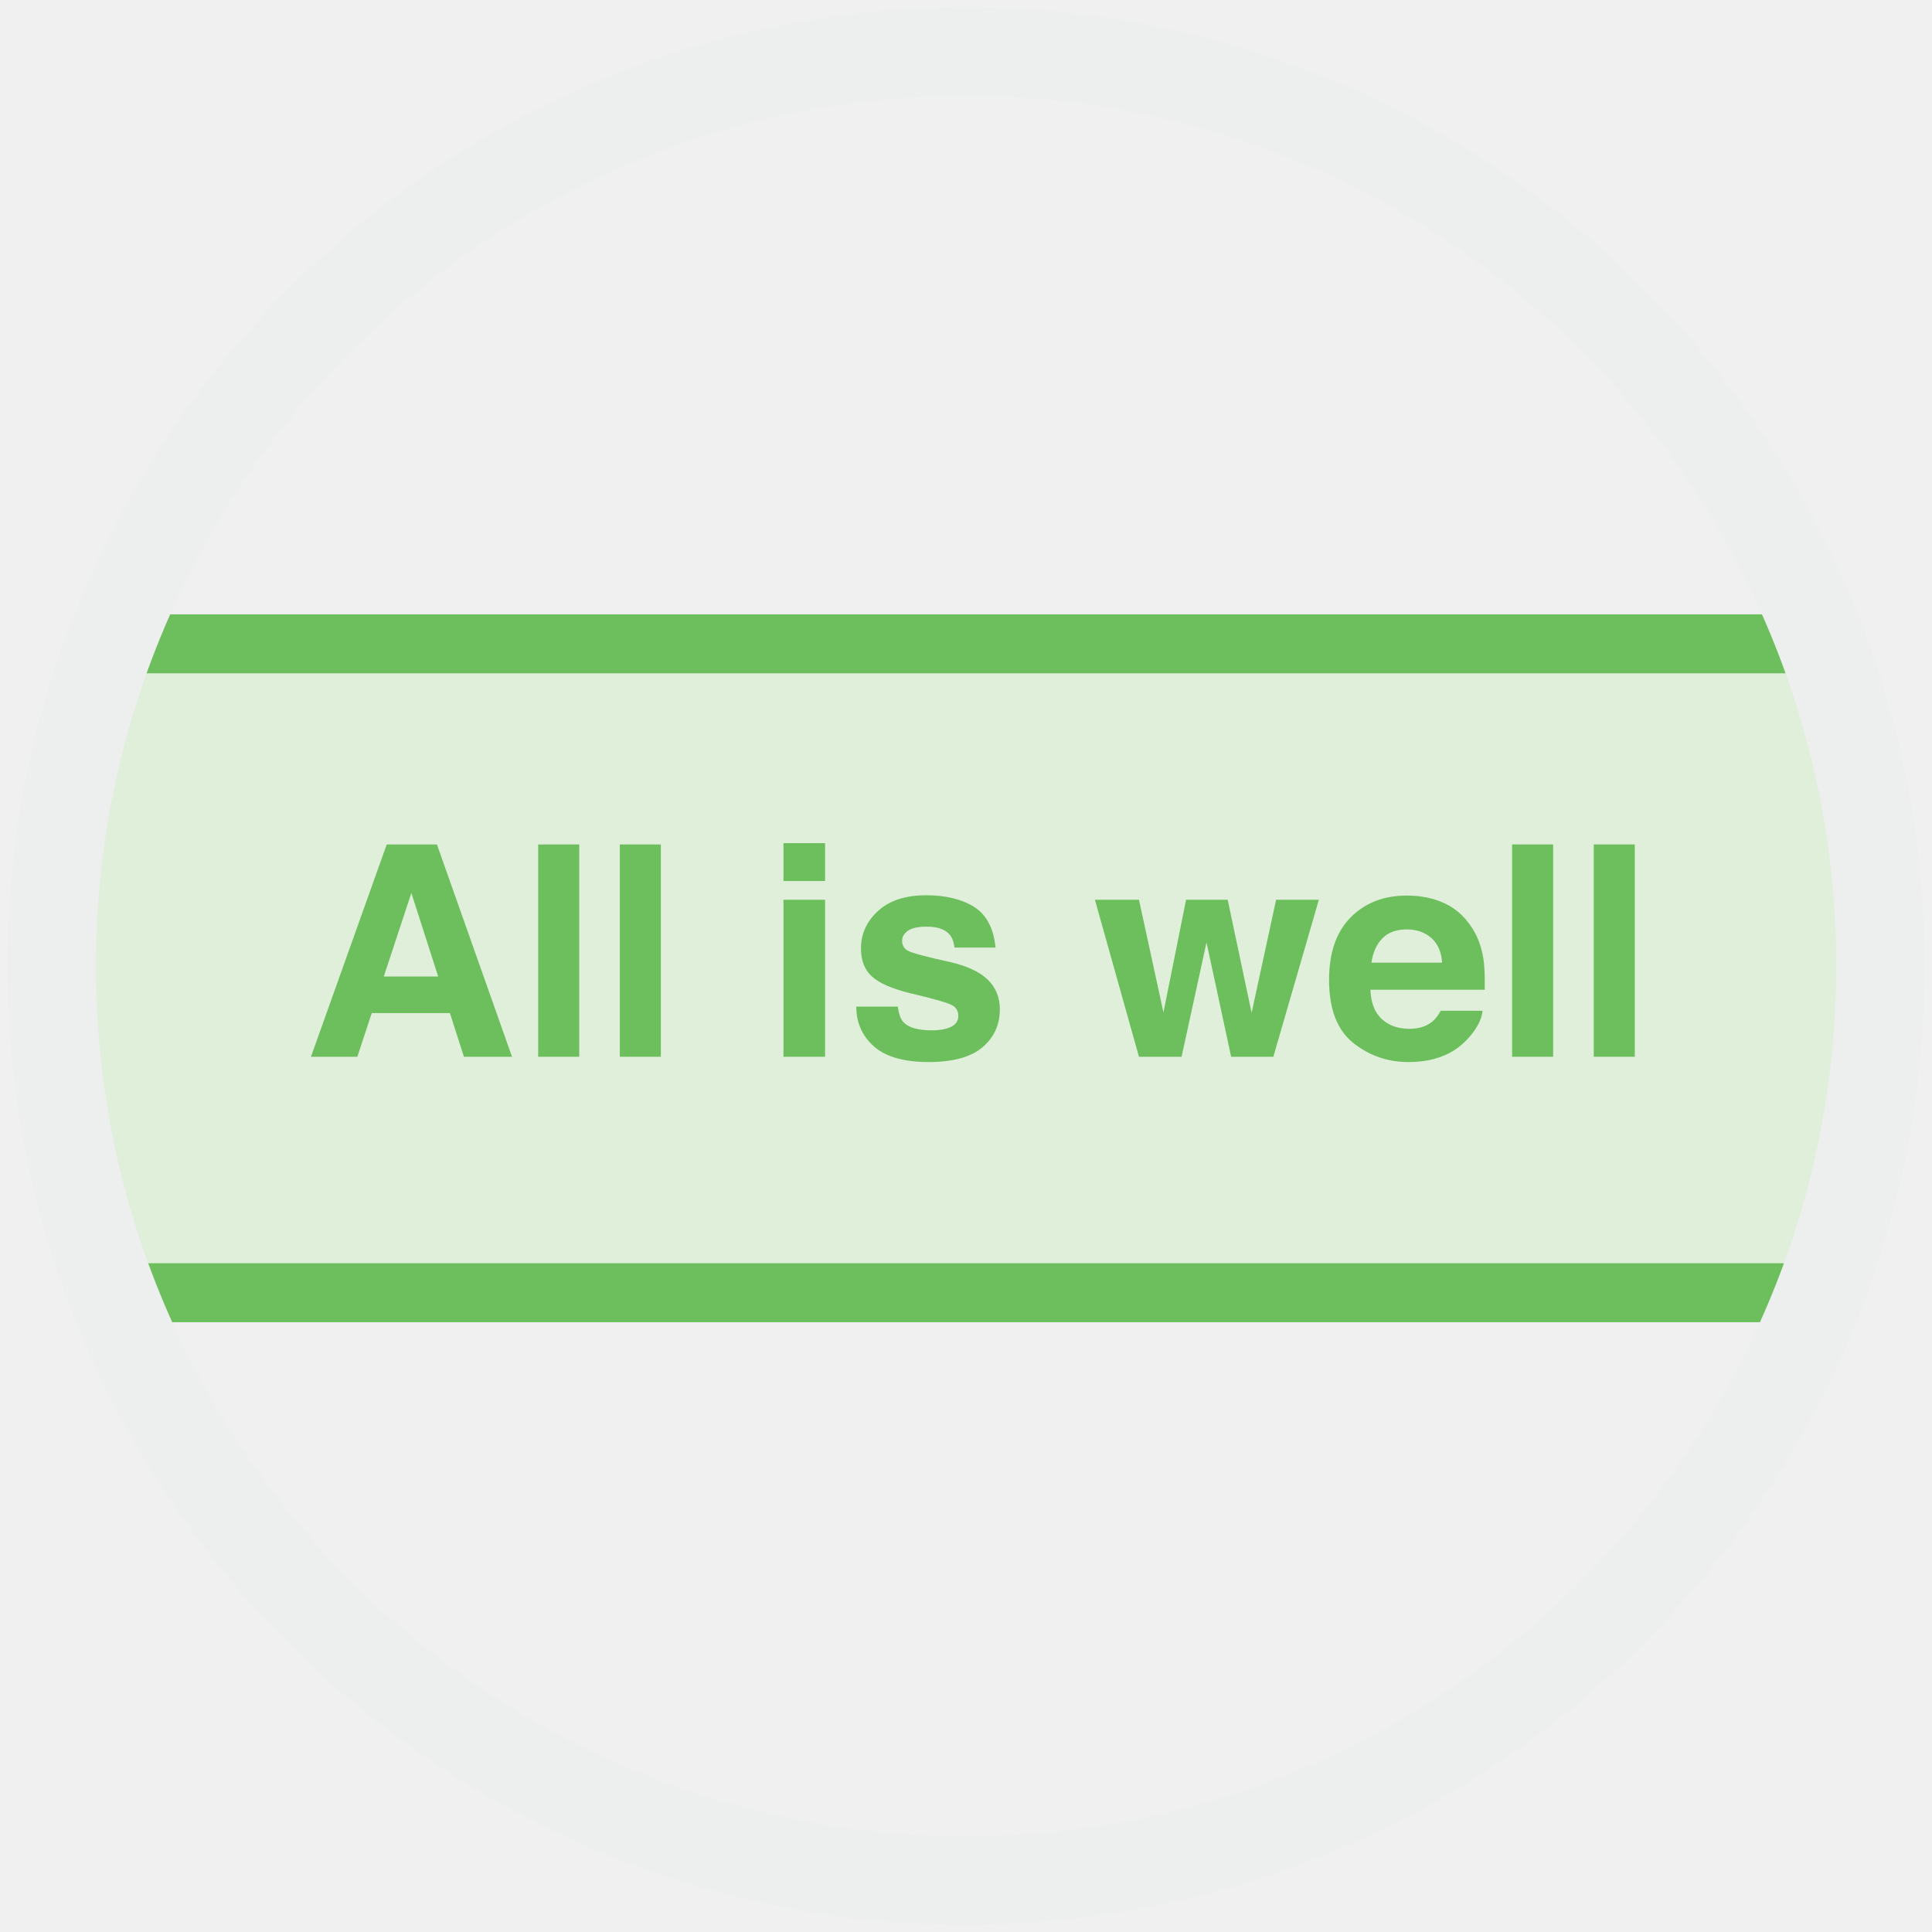
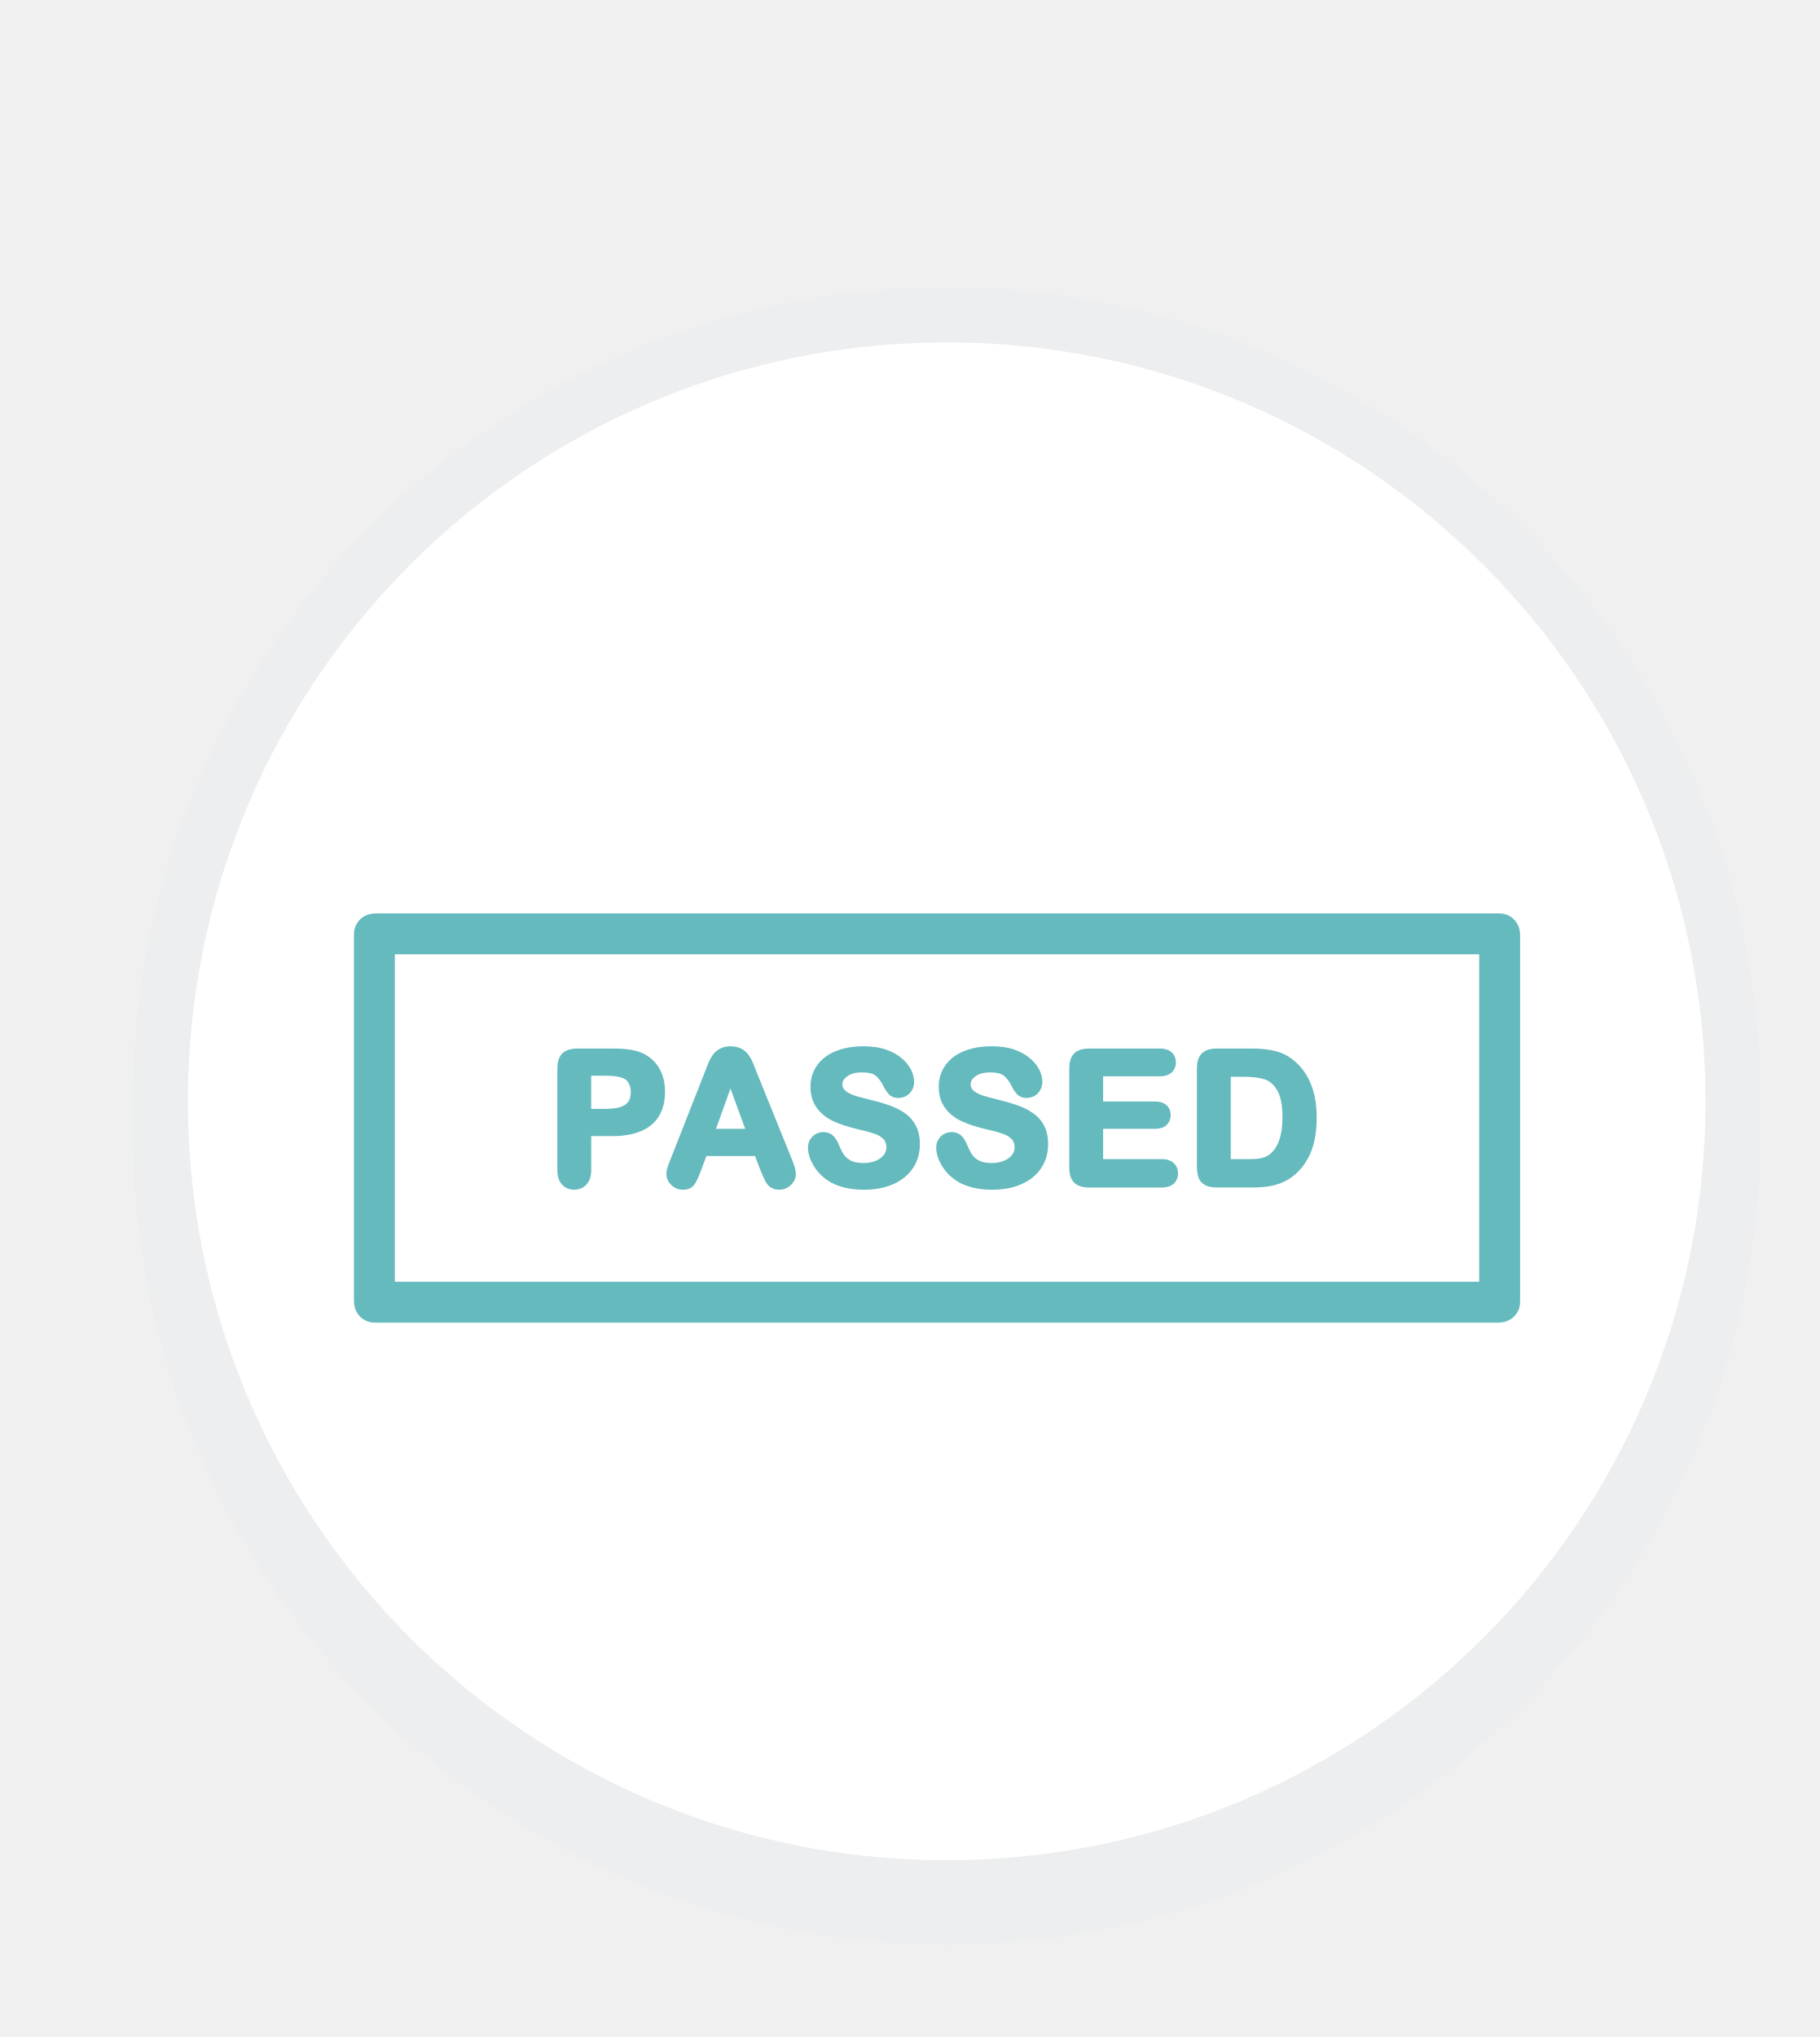
- <svg xmlns="http://www.w3.org/2000/svg" version="1.1" id="Layer_1" x="0px" y="0px" width="65.5px" height="65.5px" viewBox="0 0 65.5 65.5" enable-background="new 0 0 65.5 65.5" xml:space="preserve">
+ <svg xmlns="http://www.w3.org/2000/svg" version="1.1" id="Layer_1" x="0px" y="0px" viewBox="0 0 98.826 110.606" style="enable-background:new 0 0 98.826 110.606;" xml:space="preserve">
+   <style type="text/css">
+ 	.st0{fill:#FFFFFF;stroke:#EDEEEF;stroke-width:3;stroke-linecap:round;stroke-linejoin:round;stroke-miterlimit:10;}
+ 	.st1{fill:none;stroke:#65BABE;stroke-width:2.222;stroke-linecap:round;stroke-linejoin:round;stroke-miterlimit:10;}
+ 	.st2{fill:#65BABE;}
+ </style>
+   <circle class="st0" cx="51.413" cy="61.393" r="42.705" />
+   <circle class="st0" cx="51.413" cy="59.799" r="42.705" />
  <g>
    <g>
      <g>
-         <path fill="none" d="M63.652,35.139c-0.01,0.129-0.018,0.256-0.029,0.383C63.635,35.395,63.643,35.268,63.652,35.139z" />
-       </g>
-       <g>
-         <path fill="none" d="M63.328,37.854c-0.011,0.062-0.022,0.123-0.033,0.186C63.306,37.977,63.317,37.917,63.328,37.854z" />
-       </g>
-       <g>
-         <path fill="none" d="M63.626,30.01c0.011,0.133,0.02,0.265,0.03,0.396C63.646,30.274,63.638,30.143,63.626,30.01z" />
-       </g>
-       <g>
-         <polygon fill="none" points="3.386,22.827 3.386,22.827 3.386,22.828    " />
-       </g>
-       <g>
-         <path fill="none" d="M2.212,38.042c-0.011-0.062-0.023-0.127-0.033-0.189C2.188,37.915,2.201,37.979,2.212,38.042z" />
-       </g>
-       <g>
-         <path fill="none" d="M2.168,27.707c0.008-0.047,0.018-0.094,0.025-0.141C2.186,27.613,2.176,27.66,2.168,27.707z" />
-       </g>
-       <g>
-         <path fill="none" d="M1.883,35.524c-0.011-0.129-0.02-0.258-0.029-0.385C1.863,35.266,1.871,35.395,1.883,35.524z" />
-       </g>
-       <g>
-         <polygon fill="none" points="3.436,42.823 3.437,42.825 3.437,42.827    " />
-       </g>
-       <g>
-         <path fill="none" d="M1.851,30.408c0.01-0.133,0.019-0.267,0.03-0.398C1.869,30.142,1.86,30.275,1.851,30.408z" />
-       </g>
-       <g>
-         <path fill="none" d="M63.313,27.568c0.008,0.046,0.017,0.092,0.024,0.137C63.33,27.66,63.321,27.614,63.313,27.568z" />
-       </g>
-       <g>
-         <path fill="#DFEFDA" d="M3.387,22.826c0.228-0.676,0.474-1.342,0.745-1.995C3.859,21.484,3.614,22.15,3.387,22.826z" />
-       </g>
-       <g>
-         <path fill="#DFEFDA" d="M3.386,22.827L3.386,22.827c-0.517,1.531-0.916,3.115-1.192,4.74c-0.008,0.047-0.018,0.094-0.025,0.141     c-0.125,0.758-0.219,1.526-0.287,2.303c-0.012,0.132-0.021,0.266-0.03,0.398c-0.059,0.773-0.098,1.555-0.098,2.344     c0,0.805,0.04,1.598,0.101,2.387c0.01,0.127,0.019,0.256,0.029,0.385c0.07,0.783,0.167,1.561,0.296,2.328     c0.01,0.062,0.022,0.127,0.033,0.189c0.285,1.641,0.693,3.238,1.224,4.781l0.001,0.002l58.633,0.002     c0.531-1.545,0.94-3.145,1.226-4.787c0.011-0.062,0.022-0.123,0.033-0.186c0.128-0.768,0.225-1.547,0.295-2.332     c0.012-0.127,0.02-0.254,0.029-0.383c0.061-0.789,0.101-1.582,0.101-2.387c0-0.79-0.038-1.57-0.097-2.346     c-0.011-0.132-0.02-0.264-0.03-0.396c-0.069-0.775-0.163-1.545-0.288-2.305c-0.008-0.045-0.017-0.091-0.024-0.137     c-0.276-1.626-0.676-3.211-1.193-4.742H3.386z" />
-       </g>
-       <g>
-         <path fill="#DFEFDA" d="M62.12,22.827c-0.227-0.673-0.471-1.337-0.742-1.987C61.648,21.491,61.894,22.154,62.12,22.827     L62.12,22.827z" />
-       </g>
-       <g>
-         <polygon fill="#6DBF5D" points="3.437,42.827 3.438,42.831 3.437,42.827    " />
-       </g>
-       <g>
-         <path fill="#6DBF5D" d="M61.313,44.827c0.276-0.654,0.523-1.324,0.756-2H3.437c0.001,0,0.001,0.002,0.002,0.004     c0.231,0.674,0.479,1.342,0.755,1.996H61.313z" />
-       </g>
-       <g>
-         <polygon fill="#6DBF5D" points="4.134,20.827 4.132,20.831 4.134,20.827    " />
-       </g>
-       <g>
-         <polygon fill="#6DBF5D" points="61.373,20.827 61.373,20.827 61.378,20.839    " />
-       </g>
-       <g>
-         <polygon fill="#6DBF5D" points="3.387,22.826 3.386,22.827 3.386,22.827    " />
-       </g>
-       <g>
-         <path fill="#6DBF5D" d="M62.12,22.827c-0.227-0.673-0.472-1.336-0.742-1.987c-0.002-0.004-0.003-0.009-0.005-0.013H4.134     c-0.001,0.001-0.001,0.003-0.002,0.004c-0.271,0.653-0.518,1.319-0.745,1.995l-0.001,0.001H62.12z" />
-       </g>
-       <g>
-         <path fill="#DFEFDA" d="M63.656,30.406c0.059,0.775,0.097,1.556,0.097,2.346C63.753,31.962,63.714,31.182,63.656,30.406z" />
-       </g>
-       <g>
-         <path fill="#DFEFDA" d="M63.753,32.752c0,0.805-0.04,1.598-0.101,2.387C63.713,34.35,63.753,33.557,63.753,32.752z" />
-       </g>
-       <g>
-         <path fill="#DFEFDA" d="M63.313,27.568c-0.274-1.627-0.676-3.21-1.193-4.742l0,0C62.638,24.357,63.037,25.942,63.313,27.568z" />
-       </g>
-       <g>
-         <path fill="#DFEFDA" d="M63.338,27.705c0.125,0.76,0.219,1.529,0.288,2.305C63.558,29.233,63.462,28.465,63.338,27.705z" />
-       </g>
-       <g>
-         <path fill="#DFEFDA" d="M62.069,42.827L62.069,42.827c0.531-1.545,0.942-3.143,1.226-4.787     C63.01,39.682,62.601,41.282,62.069,42.827z" />
-       </g>
-       <g>
-         <path fill="#DFEFDA" d="M63.623,35.522c-0.07,0.785-0.167,1.564-0.295,2.332C63.455,37.084,63.554,36.309,63.623,35.522z" />
-       </g>
-       <g>
-         <path fill="#DFEFDA" d="M1.753,32.752c0-0.789,0.039-1.57,0.098-2.344C1.792,31.183,1.753,31.963,1.753,32.752z" />
-       </g>
-       <g>
-         <path fill="#DFEFDA" d="M1.854,35.139c-0.061-0.789-0.101-1.582-0.101-2.387C1.753,33.557,1.794,34.35,1.854,35.139z" />
-       </g>
-       <g>
-         <path fill="#DFEFDA" d="M2.193,27.566c0.276-1.625,0.676-3.209,1.192-4.739C2.869,24.357,2.468,25.94,2.193,27.566z" />
-       </g>
-       <g>
-         <path fill="#DFEFDA" d="M3.436,42.823c-0.53-1.543-0.938-3.141-1.224-4.781C2.494,39.682,2.905,41.28,3.436,42.823z" />
-       </g>
-       <g>
-         <path fill="#DFEFDA" d="M2.179,37.852c-0.129-0.768-0.226-1.545-0.296-2.328C1.953,36.309,2.051,37.084,2.179,37.852z" />
-       </g>
-       <g>
-         <path fill="#DFEFDA" d="M1.881,30.01c0.068-0.776,0.162-1.545,0.287-2.303C2.044,28.465,1.949,29.233,1.881,30.01z" />
+         <path class="st1" d="M81.441,70.695c0,0.006-0.005,0.011-0.011,0.011H20.343c-0.006,0-0.011-0.005-0.011-0.011V50.718     c0-0.006,0.005-0.011,0.011-0.011H81.43c0.006,0,0.011,0.005,0.011,0.011V70.695z" />
      </g>
    </g>
    <g>
-       <g>
-         <path fill="#EDEEEE" d="M32.753,65.25c-17.921,0-32.5-14.578-32.5-32.499c0-17.921,14.579-32.5,32.5-32.5s32.5,14.579,32.5,32.5     C65.253,50.672,50.674,65.25,32.753,65.25z M32.753,3.251c-16.267,0-29.5,13.233-29.5,29.5c0,16.266,13.233,29.499,29.5,29.499     s29.5-13.232,29.5-29.499C62.253,16.485,49.02,3.251,32.753,3.251z" />
-       </g>
-     </g>
-     <g>
-       <path fill="#6DBF5D" d="M13.111,28.629h1.702l2.546,7.198h-1.631l-0.475-1.48h-2.65l-0.488,1.48h-1.573L13.111,28.629z     M13.012,33.106h1.843l-0.909-2.832L13.012,33.106z" />
-       <path fill="#6DBF5D" d="M19.638,35.827h-1.392v-7.198h1.392V35.827z" />
-       <path fill="#6DBF5D" d="M22.405,35.827h-1.392v-7.198h1.392V35.827z" />
-       <path fill="#6DBF5D" d="M27.972,29.869h-1.411v-1.284h1.411V29.869z M26.561,30.504h1.411v5.323h-1.411V30.504z" />
-       <path fill="#6DBF5D" d="M30.44,34.127c0.029,0.246,0.093,0.422,0.191,0.527c0.173,0.186,0.493,0.277,0.961,0.277    c0.275,0,0.493-0.041,0.655-0.121c0.162-0.082,0.243-0.203,0.243-0.367c0-0.156-0.065-0.275-0.196-0.355    c-0.13-0.082-0.615-0.223-1.455-0.42c-0.605-0.15-1.031-0.338-1.278-0.562c-0.248-0.221-0.371-0.54-0.371-0.957    c0-0.491,0.193-0.914,0.58-1.267c0.386-0.354,0.93-0.53,1.632-0.53c0.665,0,1.207,0.133,1.627,0.397    c0.419,0.266,0.659,0.724,0.722,1.375h-1.392c-0.02-0.179-0.07-0.32-0.152-0.425c-0.153-0.188-0.414-0.283-0.783-0.283    c-0.304,0-0.52,0.047-0.648,0.142s-0.193,0.205-0.193,0.332c0,0.159,0.068,0.275,0.205,0.347c0.138,0.075,0.622,0.203,1.453,0.386    c0.555,0.13,0.97,0.327,1.247,0.59c0.273,0.268,0.41,0.602,0.41,1.002c0,0.527-0.196,0.957-0.59,1.291    c-0.393,0.334-1.001,0.5-1.822,0.5c-0.839,0-1.457-0.176-1.856-0.529c-0.4-0.354-0.6-0.803-0.6-1.35H30.44z" />
-       <path fill="#6DBF5D" d="M40.211,30.504h1.411l0.811,3.833l0.83-3.833h1.45l-1.543,5.323h-1.431l-0.835-3.877l-0.845,3.877h-1.445    l-1.494-5.323h1.494l0.83,3.819L40.211,30.504z" />
-       <path fill="#6DBF5D" d="M48.947,30.611c0.371,0.167,0.678,0.429,0.92,0.788c0.218,0.315,0.359,0.683,0.424,1.1    c0.038,0.245,0.053,0.597,0.046,1.056h-3.876c0.021,0.535,0.207,0.908,0.557,1.123c0.212,0.135,0.468,0.201,0.767,0.201    c0.317,0,0.575-0.082,0.773-0.244c0.107-0.088,0.203-0.211,0.286-0.367h1.421c-0.038,0.316-0.21,0.637-0.517,0.963    c-0.477,0.518-1.144,0.775-2.002,0.775c-0.708,0-1.333-0.219-1.875-0.654c-0.541-0.438-0.812-1.146-0.812-2.131    c0-0.922,0.244-1.629,0.733-2.121c0.488-0.492,1.123-0.738,1.902-0.738C48.159,30.362,48.576,30.445,48.947,30.611z     M46.865,31.813c-0.196,0.203-0.32,0.478-0.37,0.824h2.397c-0.025-0.369-0.149-0.649-0.371-0.841s-0.497-0.287-0.825-0.287    C47.339,31.51,47.062,31.611,46.865,31.813z" />
-       <path fill="#6DBF5D" d="M52.656,35.827h-1.392v-7.198h1.392V35.827z" />
-       <path fill="#6DBF5D" d="M55.424,35.827h-1.392v-7.198h1.392V35.827z" />
+       <path class="st2" d="M35.398,57.515c-0.234-0.208-0.515-0.359-0.835-0.447c-0.317-0.091-0.749-0.135-1.323-0.135h-1.86    c-0.372,0-0.645,0.084-0.832,0.257c-0.186,0.176-0.28,0.454-0.28,0.826v5.517c0,0.334,0.084,0.598,0.25,0.782    c0.171,0.19,0.397,0.285,0.672,0.285c0.265,0,0.487-0.097,0.662-0.286c0.169-0.186,0.255-0.451,0.255-0.791v-1.833h1.134    c0.932,0,1.649-0.204,2.132-0.609c0.494-0.413,0.743-1.021,0.743-1.807c0-0.366-0.061-0.701-0.18-0.996    C35.813,57.981,35.633,57.722,35.398,57.515z M34.256,59.305c0,0.22-0.048,0.397-0.142,0.524c-0.097,0.13-0.235,0.222-0.428,0.282    c-0.206,0.065-0.475,0.098-0.799,0.098h-0.782V58.41h0.782c0.736,0,1.03,0.141,1.143,0.256    C34.182,58.829,34.256,59.037,34.256,59.305z" />
+       <path class="st2" d="M41.118,58.289c-0.089-0.233-0.162-0.42-0.219-0.559c-0.06-0.145-0.137-0.289-0.23-0.426    c-0.101-0.143-0.232-0.263-0.392-0.353c-0.326-0.183-0.859-0.188-1.198,0c-0.162,0.093-0.294,0.215-0.391,0.361    c-0.092,0.136-0.178,0.305-0.255,0.503l-2.018,5.128c-0.077,0.192-0.133,0.342-0.167,0.449c-0.038,0.122-0.056,0.243-0.056,0.361    c0,0.224,0.09,0.423,0.269,0.595c0.177,0.168,0.384,0.253,0.617,0.253c0.279,0,0.488-0.089,0.62-0.265    c0.106-0.141,0.227-0.394,0.369-0.774l0.294-0.792h2.641l0.295,0.774l0.001,0.004c0.047,0.113,0.101,0.242,0.166,0.386    c0.069,0.162,0.137,0.282,0.203,0.366c0.073,0.093,0.165,0.167,0.27,0.219c0.107,0.054,0.235,0.081,0.381,0.081    c0.25,0,0.464-0.089,0.637-0.264c0.177-0.175,0.266-0.375,0.266-0.595c0-0.186-0.077-0.461-0.234-0.839L41.118,58.289z     M40.468,61.294h-1.584l0.784-2.189L40.468,61.294z" />
+       <path class="st2" d="M49.144,60.446c-0.24-0.17-0.537-0.319-0.884-0.441c-0.332-0.115-0.707-0.221-1.113-0.318    c-0.316-0.079-0.546-0.14-0.684-0.182c-0.127-0.038-0.251-0.09-0.378-0.16c-0.111-0.061-0.199-0.133-0.26-0.216    c-0.052-0.069-0.078-0.153-0.078-0.254c0-0.166,0.087-0.308,0.263-0.435c0.195-0.14,0.462-0.21,0.793-0.21    c0.355,0,0.609,0.062,0.754,0.182c0.161,0.133,0.302,0.324,0.422,0.574c0.112,0.209,0.216,0.358,0.318,0.457    c0.255,0.246,0.814,0.246,1.114-0.094c0.154-0.174,0.232-0.373,0.232-0.595c0-0.218-0.055-0.443-0.166-0.667    c-0.11-0.221-0.282-0.434-0.512-0.63c-0.229-0.195-0.519-0.354-0.863-0.472c-0.342-0.115-0.747-0.174-1.202-0.174    c-0.573,0-1.081,0.088-1.508,0.261c-0.439,0.177-0.782,0.437-1.019,0.774c-0.238,0.339-0.358,0.73-0.358,1.162    c0,0.452,0.115,0.841,0.343,1.152c0.222,0.304,0.525,0.546,0.899,0.719c0.36,0.168,0.807,0.315,1.33,0.436    c0.387,0.089,0.682,0.169,0.902,0.244c0.201,0.068,0.363,0.166,0.485,0.292c0.109,0.11,0.162,0.254,0.162,0.442    c0,0.237-0.106,0.431-0.324,0.594c-0.233,0.175-0.547,0.263-0.931,0.263c-0.28,0-0.505-0.043-0.668-0.128    c-0.163-0.084-0.289-0.19-0.375-0.316c-0.097-0.14-0.19-0.319-0.275-0.532c-0.086-0.219-0.193-0.39-0.32-0.508    c-0.312-0.285-0.833-0.251-1.125,0.05c-0.158,0.163-0.239,0.36-0.239,0.587c0,0.339,0.113,0.688,0.336,1.039    c0.219,0.346,0.508,0.626,0.859,0.833c0.486,0.282,1.107,0.425,1.846,0.425c0.614,0,1.156-0.104,1.608-0.31    c0.463-0.21,0.82-0.507,1.063-0.881c0.242-0.375,0.365-0.804,0.365-1.273c0-0.392-0.072-0.729-0.215-1.005    C49.599,60.857,49.398,60.626,49.144,60.446z" />
+       <path class="st2" d="M56.108,60.446c-0.24-0.17-0.537-0.319-0.884-0.441c-0.332-0.115-0.707-0.221-1.113-0.318    c-0.316-0.079-0.546-0.14-0.684-0.182c-0.127-0.038-0.251-0.09-0.378-0.16c-0.111-0.061-0.199-0.133-0.26-0.216    c-0.052-0.069-0.078-0.153-0.078-0.254c0-0.166,0.087-0.308,0.263-0.435c0.195-0.14,0.462-0.21,0.793-0.21    c0.355,0,0.609,0.062,0.754,0.182c0.161,0.133,0.302,0.324,0.422,0.574c0.112,0.209,0.216,0.358,0.318,0.457    c0.255,0.246,0.814,0.246,1.114-0.094c0.154-0.174,0.232-0.373,0.232-0.595c0-0.218-0.055-0.443-0.166-0.667    c-0.11-0.221-0.282-0.434-0.512-0.63c-0.229-0.195-0.519-0.354-0.863-0.472c-0.342-0.115-0.747-0.174-1.202-0.174    c-0.573,0-1.081,0.088-1.508,0.261c-0.439,0.177-0.782,0.437-1.019,0.774c-0.238,0.339-0.358,0.73-0.358,1.162    c0,0.452,0.115,0.841,0.343,1.152c0.222,0.304,0.525,0.546,0.899,0.719c0.36,0.168,0.807,0.315,1.33,0.436    c0.387,0.089,0.682,0.169,0.902,0.244c0.201,0.068,0.363,0.166,0.485,0.292c0.109,0.11,0.162,0.254,0.162,0.442    c0,0.237-0.106,0.431-0.324,0.594c-0.233,0.175-0.547,0.263-0.931,0.263c-0.28,0-0.505-0.043-0.668-0.128    c-0.163-0.084-0.289-0.19-0.375-0.316c-0.097-0.14-0.19-0.319-0.275-0.532c-0.086-0.219-0.193-0.39-0.32-0.508    c-0.311-0.285-0.834-0.251-1.125,0.05c-0.158,0.163-0.239,0.36-0.239,0.587c0,0.339,0.113,0.688,0.336,1.039    c0.219,0.346,0.508,0.626,0.859,0.833c0.486,0.282,1.107,0.425,1.846,0.425c0.614,0,1.156-0.104,1.608-0.31    c0.463-0.21,0.82-0.507,1.063-0.881c0.242-0.375,0.365-0.804,0.365-1.273c0-0.392-0.072-0.729-0.215-1.005    C56.562,60.857,56.362,60.626,56.108,60.446z" />
+       <path class="st2" d="M63.091,62.939h-3.185v-1.647h2.814c0.273,0,0.486-0.069,0.635-0.208c0.145-0.142,0.219-0.322,0.219-0.538    c0-0.217-0.079-0.403-0.227-0.536c-0.144-0.132-0.355-0.2-0.627-0.2h-2.814v-1.369h3.073c0.279,0,0.496-0.068,0.647-0.205    c0.154-0.141,0.231-0.327,0.231-0.551c0-0.219-0.08-0.408-0.231-0.546c-0.149-0.137-0.367-0.205-0.647-0.205h-3.828    c-0.231,0-0.428,0.036-0.587,0.107c-0.176,0.081-0.305,0.21-0.384,0.382c-0.075,0.157-0.112,0.352-0.112,0.594v5.381    c0,0.365,0.089,0.639,0.263,0.815c0.178,0.18,0.446,0.268,0.82,0.268h3.94c0.278,0,0.495-0.071,0.647-0.209    c0.157-0.143,0.237-0.331,0.237-0.556c0-0.232-0.079-0.423-0.237-0.566C63.586,63.01,63.369,62.939,63.091,62.939z" />
+       <path class="st2" d="M70.321,57.631c-0.308-0.27-0.658-0.457-1.036-0.554c-0.366-0.095-0.807-0.143-1.313-0.143h-1.89    c-0.363,0-0.638,0.089-0.817,0.267c-0.179,0.18-0.266,0.447-0.266,0.816v5.249c0,0.246,0.023,0.454,0.068,0.616    c0.054,0.193,0.171,0.345,0.349,0.451c0.166,0.099,0.393,0.146,0.694,0.146H68c0.341,0,0.649-0.022,0.918-0.065    c0.276-0.044,0.539-0.124,0.784-0.235c0.246-0.113,0.475-0.264,0.68-0.449c0.257-0.235,0.473-0.51,0.639-0.814    c0.165-0.301,0.289-0.641,0.367-1.012c0.078-0.368,0.117-0.777,0.117-1.216C71.506,59.333,71.106,58.304,70.321,57.631z     M69.647,60.677c0,0.939-0.222,1.602-0.663,1.975c-0.086,0.076-0.192,0.137-0.316,0.181c-0.133,0.048-0.257,0.076-0.379,0.088    c-0.132,0.012-0.315,0.018-0.548,0.018h-0.904v-4.47H67.6c0.419,0,0.781,0.046,1.075,0.136c0.268,0.084,0.49,0.275,0.679,0.587    C69.548,59.511,69.647,60.01,69.647,60.677z" />
    </g>
  </g>
</svg>
